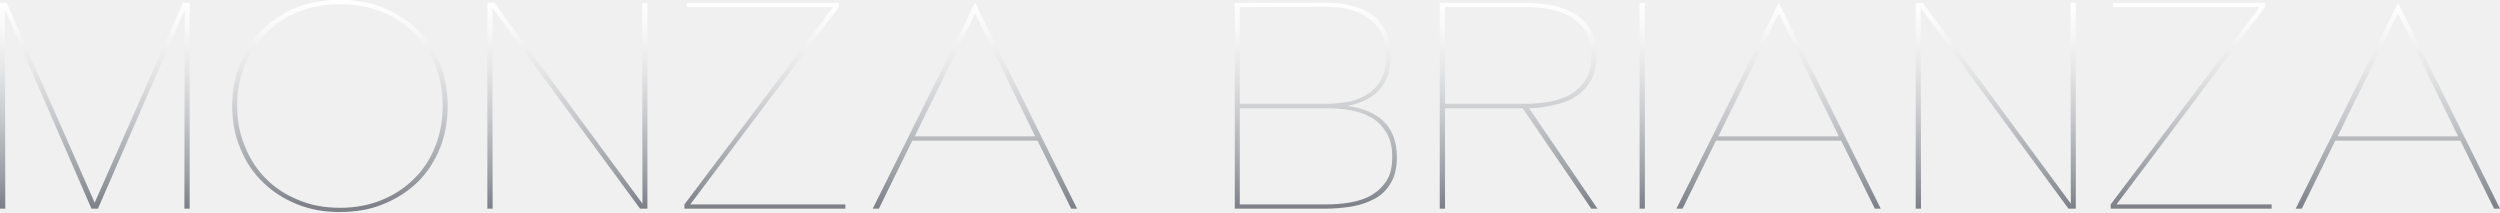
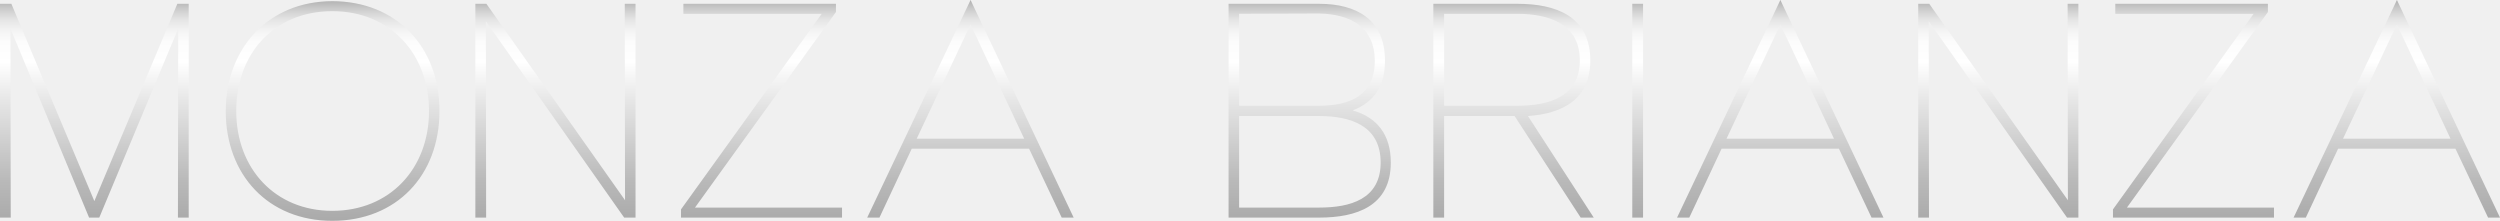
- <svg xmlns="http://www.w3.org/2000/svg" width="224" height="19" viewBox="0 0 224 19" fill="none">
-   <g clip-path="url(#clip0_187_1057)">
-     <path d="M8.484 18.162L16.39 0.255H16.994V18.697H16.52L16.547 0.89L8.774 18.697H8.197L0.447 0.89L0.473 18.697H0V0.255H0.603L8.484 18.162ZM30.444 19C29.051 19 27.764 18.771 26.584 18.288C25.401 17.804 24.377 17.143 23.537 16.305C22.671 15.467 22.014 14.477 21.541 13.307C21.041 12.14 20.804 10.87 20.804 9.497C20.804 8.124 21.041 6.879 21.514 5.712C21.961 4.568 22.617 3.553 23.457 2.714C24.297 1.876 25.324 1.19 26.504 0.706C27.688 0.223 29.001 -0.006 30.444 -0.006C31.888 -0.006 33.178 0.223 34.358 0.706C35.541 1.19 36.538 1.825 37.404 2.663C38.245 3.501 38.901 4.516 39.401 5.661C39.874 6.828 40.111 8.098 40.111 9.497C40.111 10.896 39.874 12.114 39.428 13.256C38.955 14.423 38.298 15.441 37.458 16.279C36.591 17.117 35.591 17.778 34.411 18.262C33.228 18.768 31.891 18.997 30.444 18.997V19ZM30.444 18.62C31.784 18.62 33.044 18.391 34.174 17.933C35.304 17.475 36.274 16.84 37.091 16.028C37.904 15.241 38.535 14.274 38.981 13.159C39.428 12.04 39.664 10.822 39.664 9.5C39.664 8.178 39.455 6.986 39.008 5.867C38.561 4.774 37.958 3.81 37.141 2.995C36.328 2.182 35.354 1.547 34.224 1.064C33.094 0.606 31.834 0.377 30.441 0.377C29.047 0.377 27.867 0.606 26.738 1.064C25.607 1.522 24.661 2.157 23.847 2.969C23.034 3.781 22.377 4.748 21.931 5.838C21.484 6.957 21.247 8.175 21.247 9.497C21.247 10.819 21.484 11.986 21.931 13.078C22.377 14.197 22.981 15.161 23.794 15.973C24.607 16.811 25.581 17.446 26.711 17.904C27.841 18.388 29.074 18.616 30.441 18.616L30.444 18.62ZM57.562 18.239L57.535 0.255H58.008V18.697H57.352L44.115 0.713L44.141 18.697H43.668V0.255H44.298L57.562 18.239ZM75.166 0.255V0.635L61.849 18.314H75.746V18.694H61.325V18.314L74.639 0.635H61.532V0.255H75.166ZM78.749 18.697H78.196L87.366 0.255L96.506 18.697H95.98L92.959 12.601H81.742L78.749 18.697ZM87.366 1.219L81.956 12.218H92.753L87.369 1.219H87.366ZM118.78 18.697H110.637V0.255H118.78C119.594 0.255 120.384 0.332 121.09 0.509C121.797 0.687 122.404 0.941 122.93 1.322C123.457 1.702 123.877 2.212 124.164 2.821C124.454 3.43 124.61 4.168 124.61 5.032C124.61 7.469 123.35 8.946 120.8 9.478V9.503C122.167 9.681 123.244 10.164 124.004 10.899C124.767 11.66 125.16 12.727 125.16 14.074C125.16 15.016 124.977 15.777 124.634 16.36C124.29 16.969 123.82 17.453 123.214 17.782C122.61 18.11 121.927 18.365 121.164 18.494C120.404 18.62 119.587 18.697 118.774 18.697H118.78ZM118.78 0.609L111.083 0.635V9.297H118.78C119.544 9.297 120.25 9.22 120.907 9.094C121.564 8.968 122.114 8.714 122.614 8.382C123.114 8.053 123.48 7.621 123.77 7.086C124.06 6.55 124.19 5.867 124.19 5.055C124.19 4.242 124.06 3.582 123.77 2.998C123.48 2.44 123.114 1.983 122.614 1.625C122.114 1.27 121.564 1.016 120.907 0.838C120.25 0.687 119.54 0.609 118.78 0.609ZM118.78 9.703H111.083V18.314H118.78C119.544 18.314 120.277 18.262 120.987 18.136C121.697 18.01 122.354 17.807 122.904 17.475C123.454 17.143 123.9 16.715 124.244 16.179C124.584 15.644 124.744 14.935 124.744 14.071C124.744 13.207 124.587 12.495 124.244 11.911C123.904 11.354 123.48 10.896 122.93 10.564C122.377 10.232 121.724 10.006 121.014 9.877C120.304 9.748 119.544 9.7 118.78 9.7V9.703ZM137.014 9.703L143.134 18.697H142.581L136.434 9.703H129.474V18.697H129.001V0.255H136.541C137.381 0.255 138.194 0.332 138.984 0.458C139.744 0.609 140.454 0.864 141.058 1.219C141.661 1.573 142.134 2.057 142.501 2.666C142.868 3.275 143.051 4.062 143.051 5.003C143.051 5.893 142.894 6.602 142.551 7.189C142.208 7.772 141.788 8.256 141.238 8.61C140.684 8.991 140.031 9.245 139.294 9.397C138.557 9.574 137.797 9.677 137.007 9.703H137.014ZM136.541 0.635H129.474V9.297H136.541C137.304 9.297 138.064 9.245 138.774 9.12C139.484 8.994 140.141 8.791 140.718 8.459C141.268 8.127 141.741 7.698 142.084 7.137C142.424 6.58 142.584 5.867 142.584 5.003C142.584 4.139 142.428 3.427 142.084 2.843C141.741 2.286 141.271 1.828 140.718 1.496C140.164 1.164 139.511 0.938 138.801 0.809C138.064 0.68 137.304 0.632 136.541 0.632V0.635ZM146.908 18.697V0.255H147.381V18.697H146.908ZM150.758 18.697H150.208L159.375 0.255L168.515 18.697H167.988L164.968 12.601H153.751L150.758 18.697ZM159.375 1.219L153.965 12.218H164.762L159.378 1.219H159.375ZM185.546 18.239L185.519 0.255H185.992V18.697H185.336L172.095 0.713L172.122 18.697H171.648V0.255H172.278L185.542 18.239H185.546ZM202.959 0.255V0.635L189.642 18.314H203.539V18.694H189.119V18.314L202.433 0.635H189.326V0.255H202.959ZM206.243 18.697H205.693L214.86 0.255L224 18.697H223.473L220.453 12.601H209.236L206.243 18.697ZM214.86 1.219L209.45 12.218H220.247L214.863 1.219H214.86Z" fill="url(#paint0_linear_187_1057)" />
+ <svg xmlns="http://www.w3.org/2000/svg" width="317" height="28" viewBox="0 0 317 28" fill="none">
+   <g clip-path="url(#clip0_383_42)">
+     <path d="M22.486 0.484H23.928V27.591H22.561L22.596 3.622L12.588 27.591H11.296L1.327 3.622L1.362 27.591H0V0.484H1.442L11.964 25.498L22.486 0.484ZM28.628 14.076C28.628 6.125 34.056 0.151 42.139 0.151C50.221 0.151 55.725 5.903 55.725 14.076C55.725 22.249 50.261 28 42.139 28C34.017 28 28.623 22.178 28.623 14.076H28.628ZM54.398 14.076C54.398 6.871 49.523 1.418 42.139 1.418C34.755 1.418 29.955 6.796 29.955 14.076C29.955 21.356 34.865 26.734 42.139 26.734C49.413 26.734 54.398 21.396 54.398 14.076ZM79.219 0.484H80.586V27.591H79.144L61.607 2.689L61.642 27.591H60.275V0.484H61.677L79.254 25.387L79.219 0.484ZM105.996 1.529L88.125 26.32H106.769V27.591H86.353V26.547L104.19 1.756H86.653V0.484H106.001V1.529H105.996ZM136.136 27.591H134.624L130.488 18.853H115.61L111.514 27.591H109.962L123.069 0L136.141 27.591H136.136ZM123.069 3.098L116.239 17.582H129.864L123.069 3.098ZM176.354 20.609C176.354 26.174 171.958 27.591 167.269 27.591H155.783V0.484H167.269C171.993 0.484 175.616 2.462 175.616 7.689C175.616 10.862 174.248 12.956 171.519 14C174.583 14.858 176.354 17.062 176.354 20.609ZM157.12 1.756V13.405H167.274C171.15 13.405 174.323 12.098 174.323 7.729C174.323 3.36 171.15 1.791 167.274 1.715L157.12 1.751V1.756ZM157.12 26.32H167.274C171.185 26.32 175.067 25.276 175.067 20.609C175.067 15.942 171.265 14.711 167.274 14.711H157.12V26.325V26.32ZM202.093 27.591H200.432L192.05 14.711H183.114V27.591H181.747V0.484H192.419C197.219 0.484 201.649 2.013 201.649 7.653C201.649 12.618 198.107 14.409 193.746 14.711L202.088 27.591H202.093ZM183.114 1.756V13.405H192.419C196.331 13.405 200.322 12.32 200.322 7.653C200.322 2.987 196.336 1.756 192.419 1.756H183.114ZM206.973 0.484H208.34V27.591H206.973V0.484ZM238.824 27.591H237.312L233.176 18.853H218.298L214.202 27.591H212.65L225.752 0L238.824 27.591ZM225.752 3.098L218.922 17.582H232.548L225.752 3.098ZM262.173 0.484H263.54V27.591H262.099L244.562 2.689L244.596 27.591H243.229V0.484H244.631L262.208 25.387L262.173 0.484ZM287.569 1.529L269.697 26.32H288.342V27.591H267.926V26.547L285.758 1.756H268.22V0.484H287.569V1.529ZM317 27.591H315.488L311.352 18.853H296.474L292.378 27.591H290.827L303.928 0L317 27.591ZM303.928 3.098L297.098 17.582H310.724L303.928 3.098Z" fill="url(#paint0_linear_383_42)" />
  </g>
  <defs>
-     <linearGradient id="paint0_linear_187_1057" x1="112" y1="9.95786e-05" x2="112" y2="19" gradientUnits="userSpaceOnUse">
-       <stop stop-color="white" />
-       <stop offset="0.14" stop-color="#F8F8F8" />
-       <stop offset="0.33" stop-color="#E5E6E7" />
-       <stop offset="0.56" stop-color="#C6C8CB" />
-       <stop offset="0.82" stop-color="#9C9FA4" />
-       <stop offset="0.97" stop-color="#7F8389" />
+     <linearGradient id="paint0_linear_383_42" x1="158.502" y1="0" x2="158.502" y2="28" gradientUnits="userSpaceOnUse">
+       <stop stop-color="#AAAAAA" />
+       <stop offset="0.01" stop-color="#B7B7B7" />
+       <stop offset="0.05" stop-color="#D1D1D1" />
+       <stop offset="0.09" stop-color="#E5E5E5" />
+       <stop offset="0.14" stop-color="#F4F4F4" />
+       <stop offset="0.19" stop-color="#FCFCFC" />
+       <stop offset="0.28" stop-color="white" />
+       <stop offset="0.48" stop-color="#E3E3E3" />
+       <stop offset="0.82" stop-color="#B9B9B9" />
+       <stop offset="1" stop-color="#AAAAAA" />
    </linearGradient>
-     <clipPath id="clip0_187_1057">
-       <rect width="224" height="19" fill="white" />
+     <clipPath id="clip0_383_42">
+       <rect width="317" height="28" fill="white" />
    </clipPath>
  </defs>
</svg>
